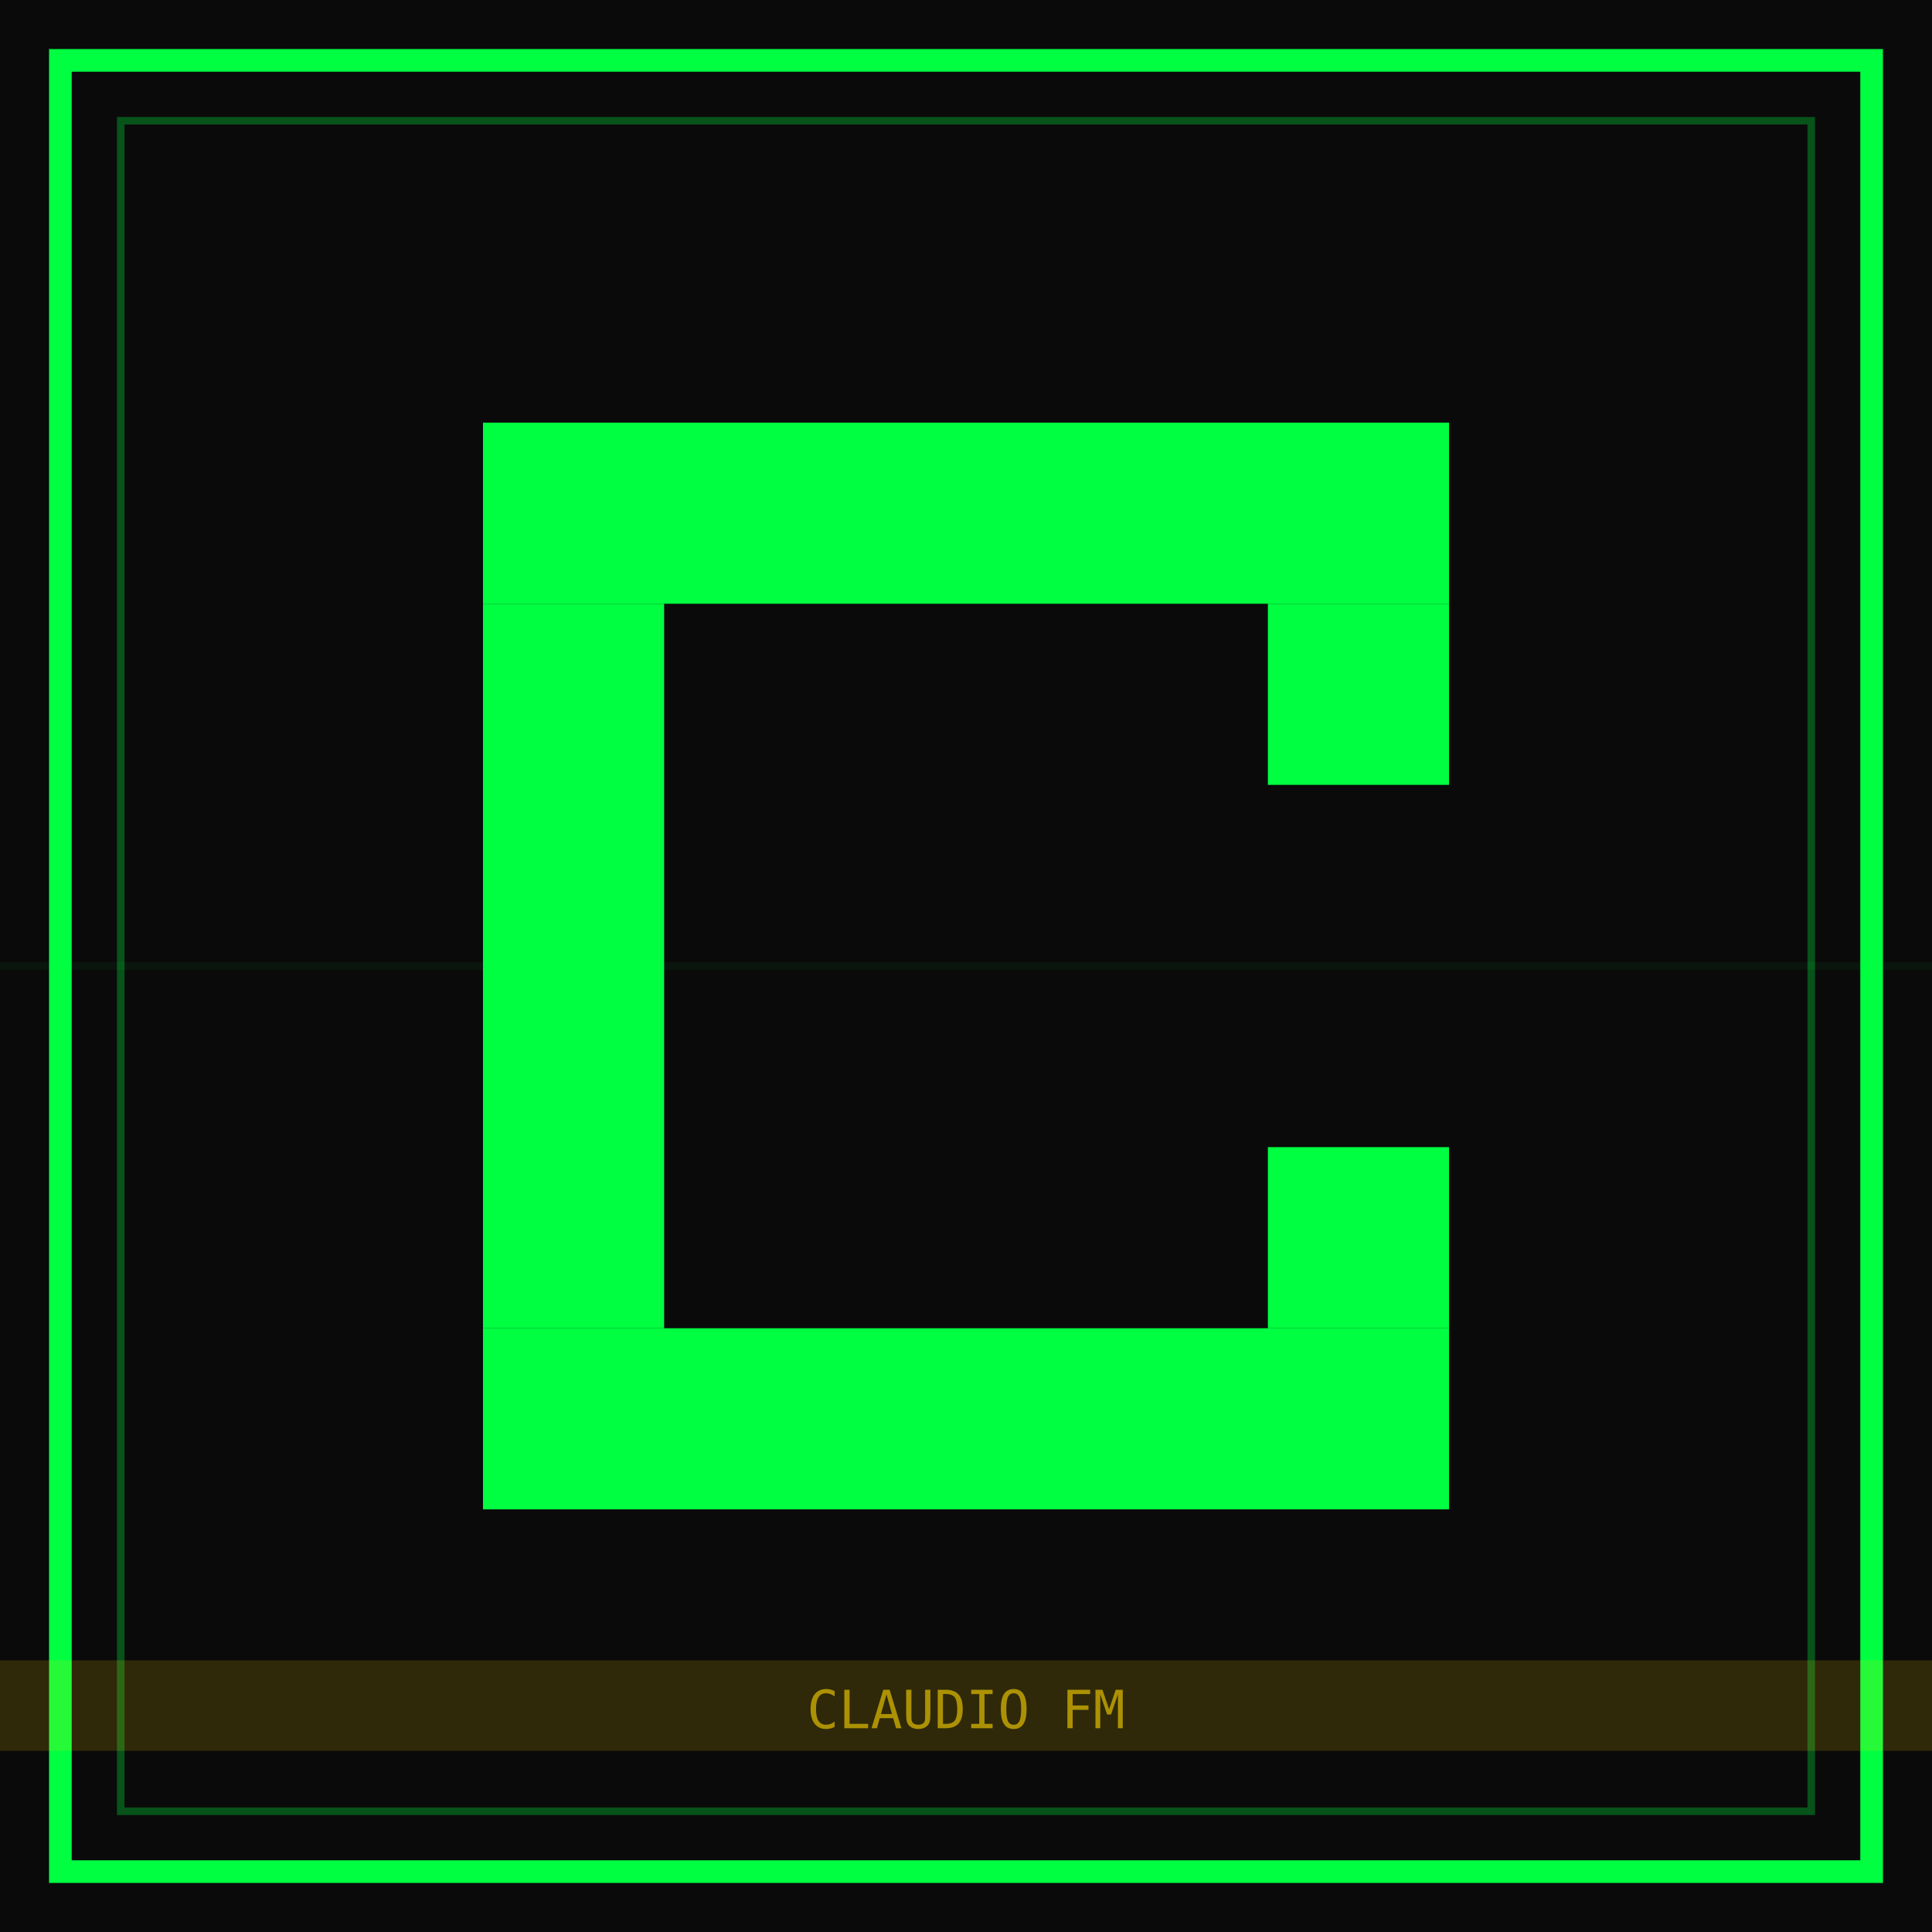
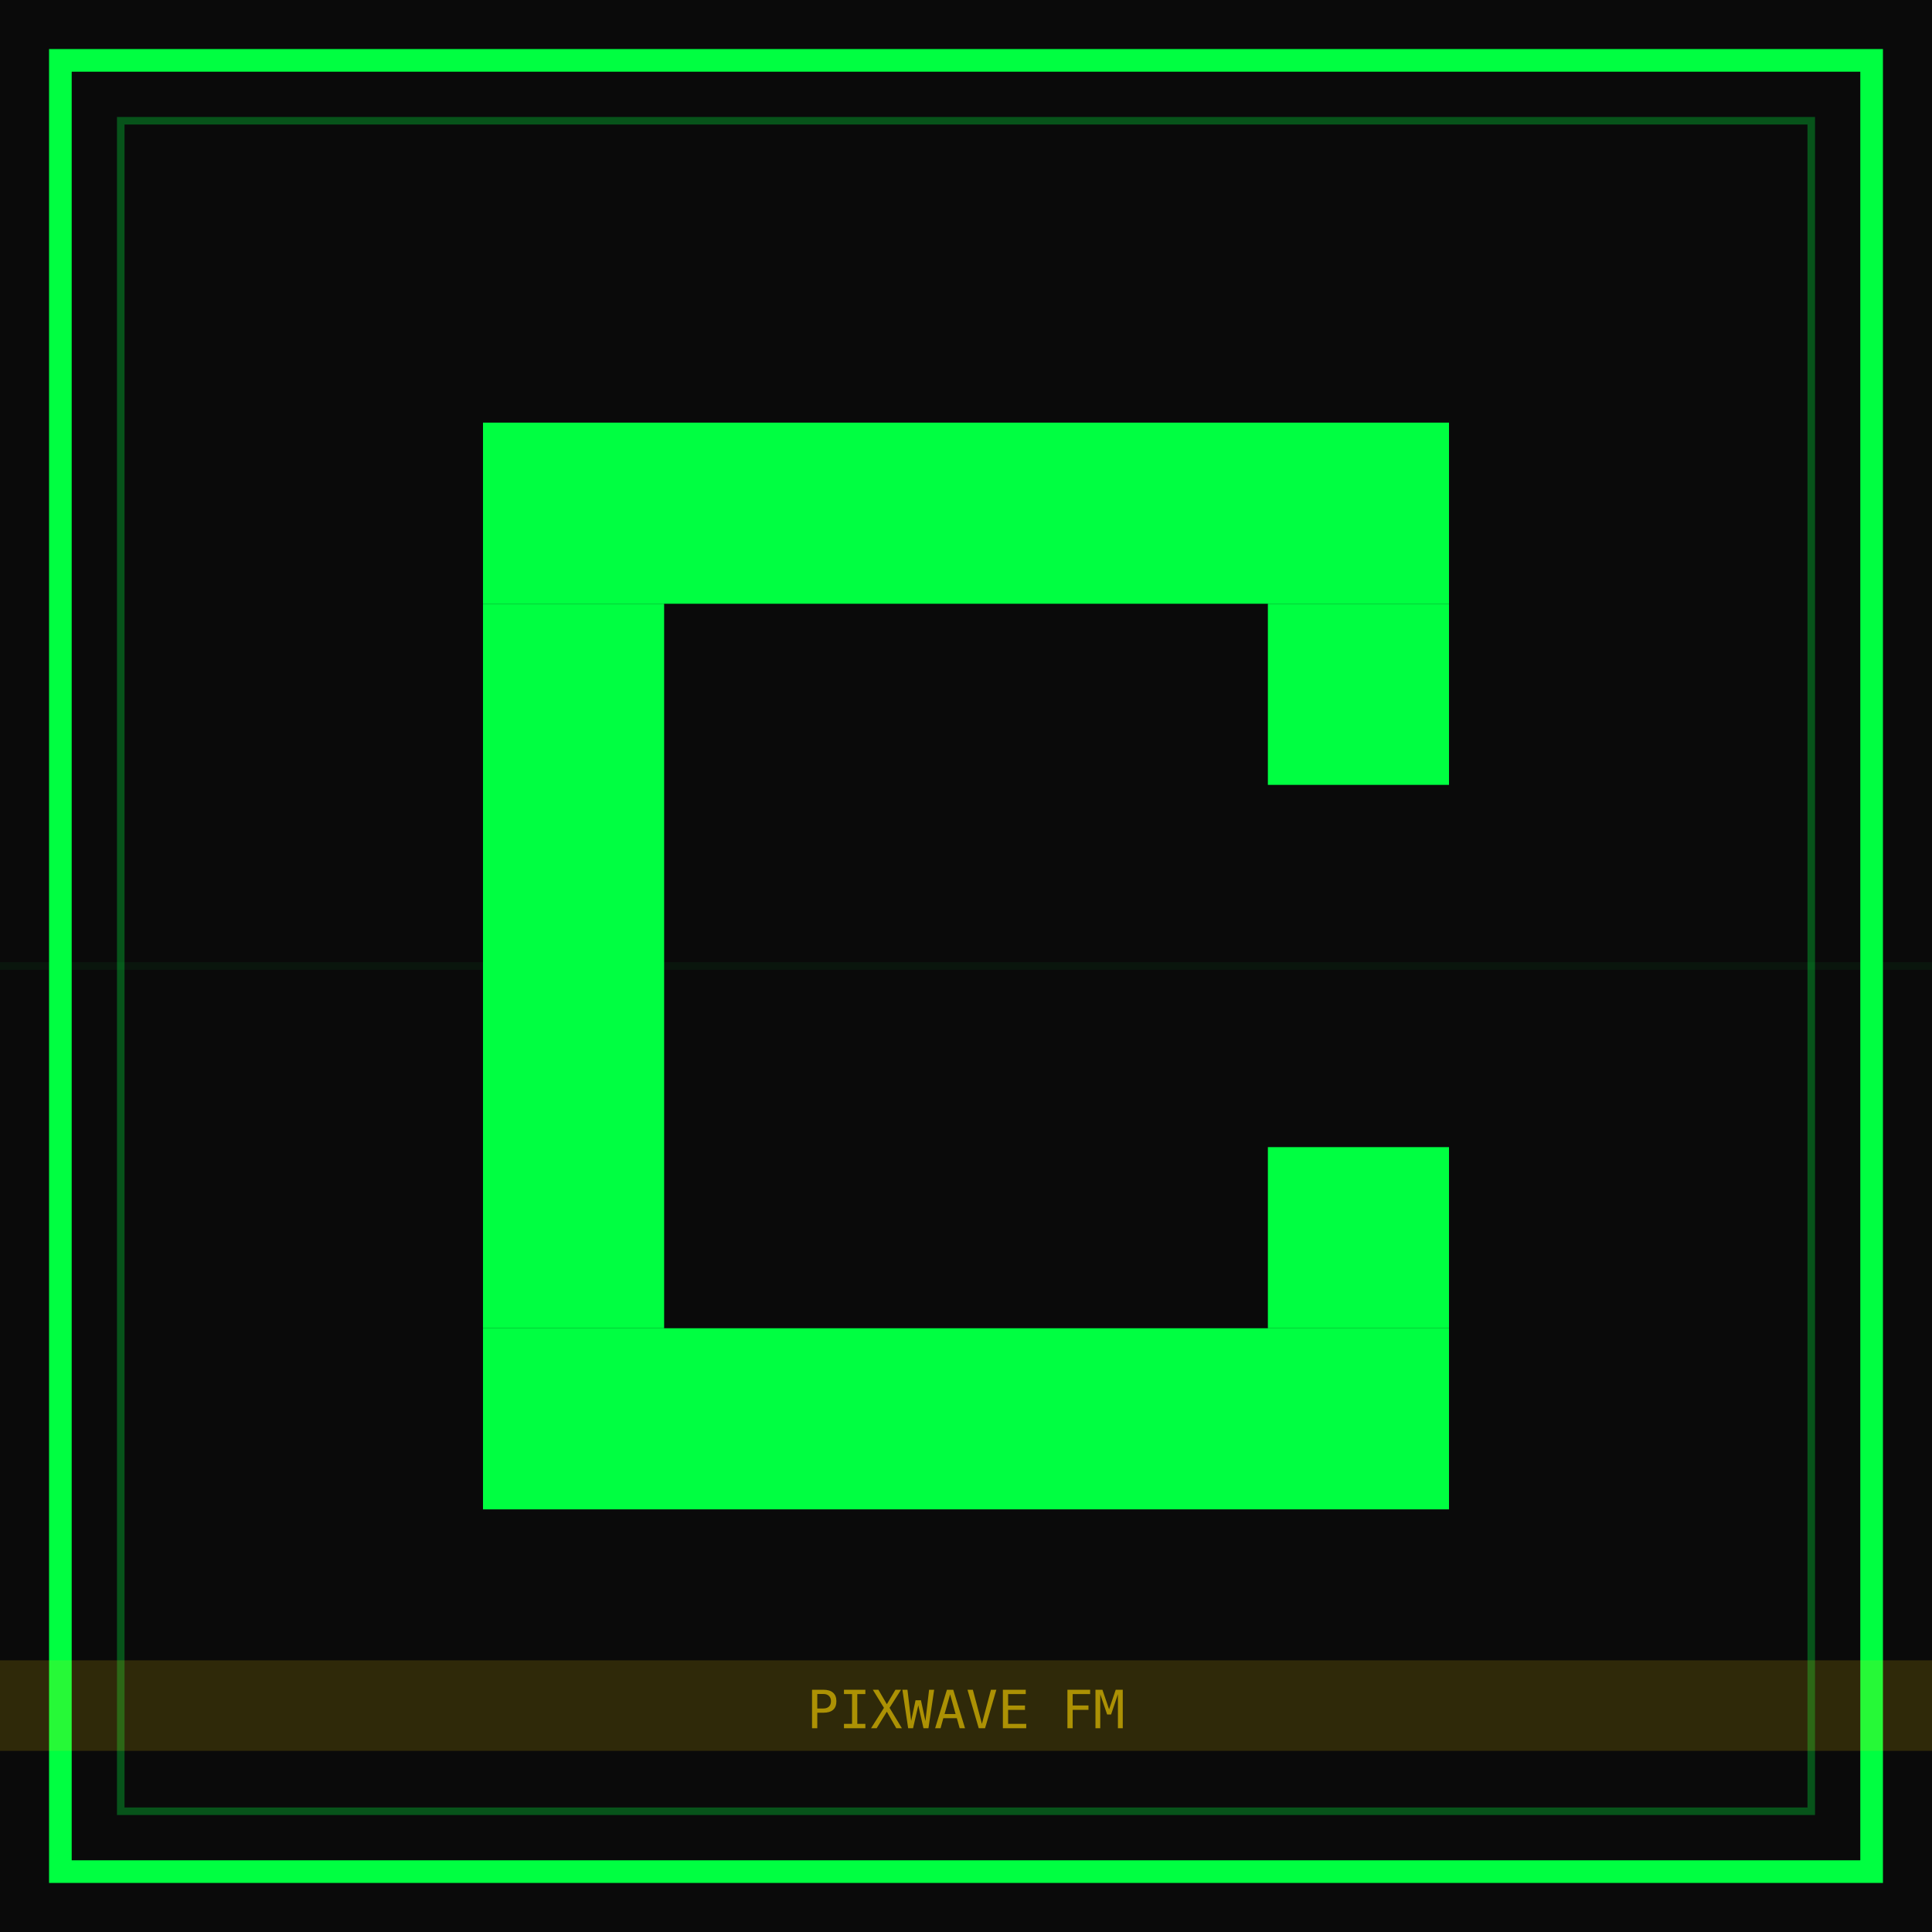
<svg xmlns="http://www.w3.org/2000/svg" width="512" height="512" viewBox="0 0 512 512">
  <rect width="512" height="512" rx="0" fill="#0A0A0A" />
  <rect x="16" y="16" width="480" height="480" fill="none" stroke="#00FF41" stroke-width="6" />
  <rect x="32" y="32" width="448" height="448" fill="none" stroke="#00FF41" stroke-width="2" opacity="0.3" />
  <g fill="#00FF41">
    <rect x="128" y="112" width="256" height="48" />
    <rect x="128" y="160" width="48" height="192" />
    <rect x="128" y="352" width="256" height="48" />
    <rect x="336" y="160" width="48" height="48" />
    <rect x="336" y="304" width="48" height="48" />
  </g>
  <line x1="0" y1="256" x2="512" y2="256" stroke="#00FF41" stroke-width="2" opacity="0.05" />
  <rect x="0" y="440" width="512" height="24" fill="#FFD700" opacity="0.15" />
-   <text x="256" y="458" text-anchor="middle" fill="#FFD700" font-family="monospace" font-size="14" opacity="0.6">CLAUDIO FM</text>
+   <text x="256" y="458" text-anchor="middle" fill="#FFD700" font-family="monospace" font-size="14" opacity="0.6">PIXWAVE FM</text>
</svg>
